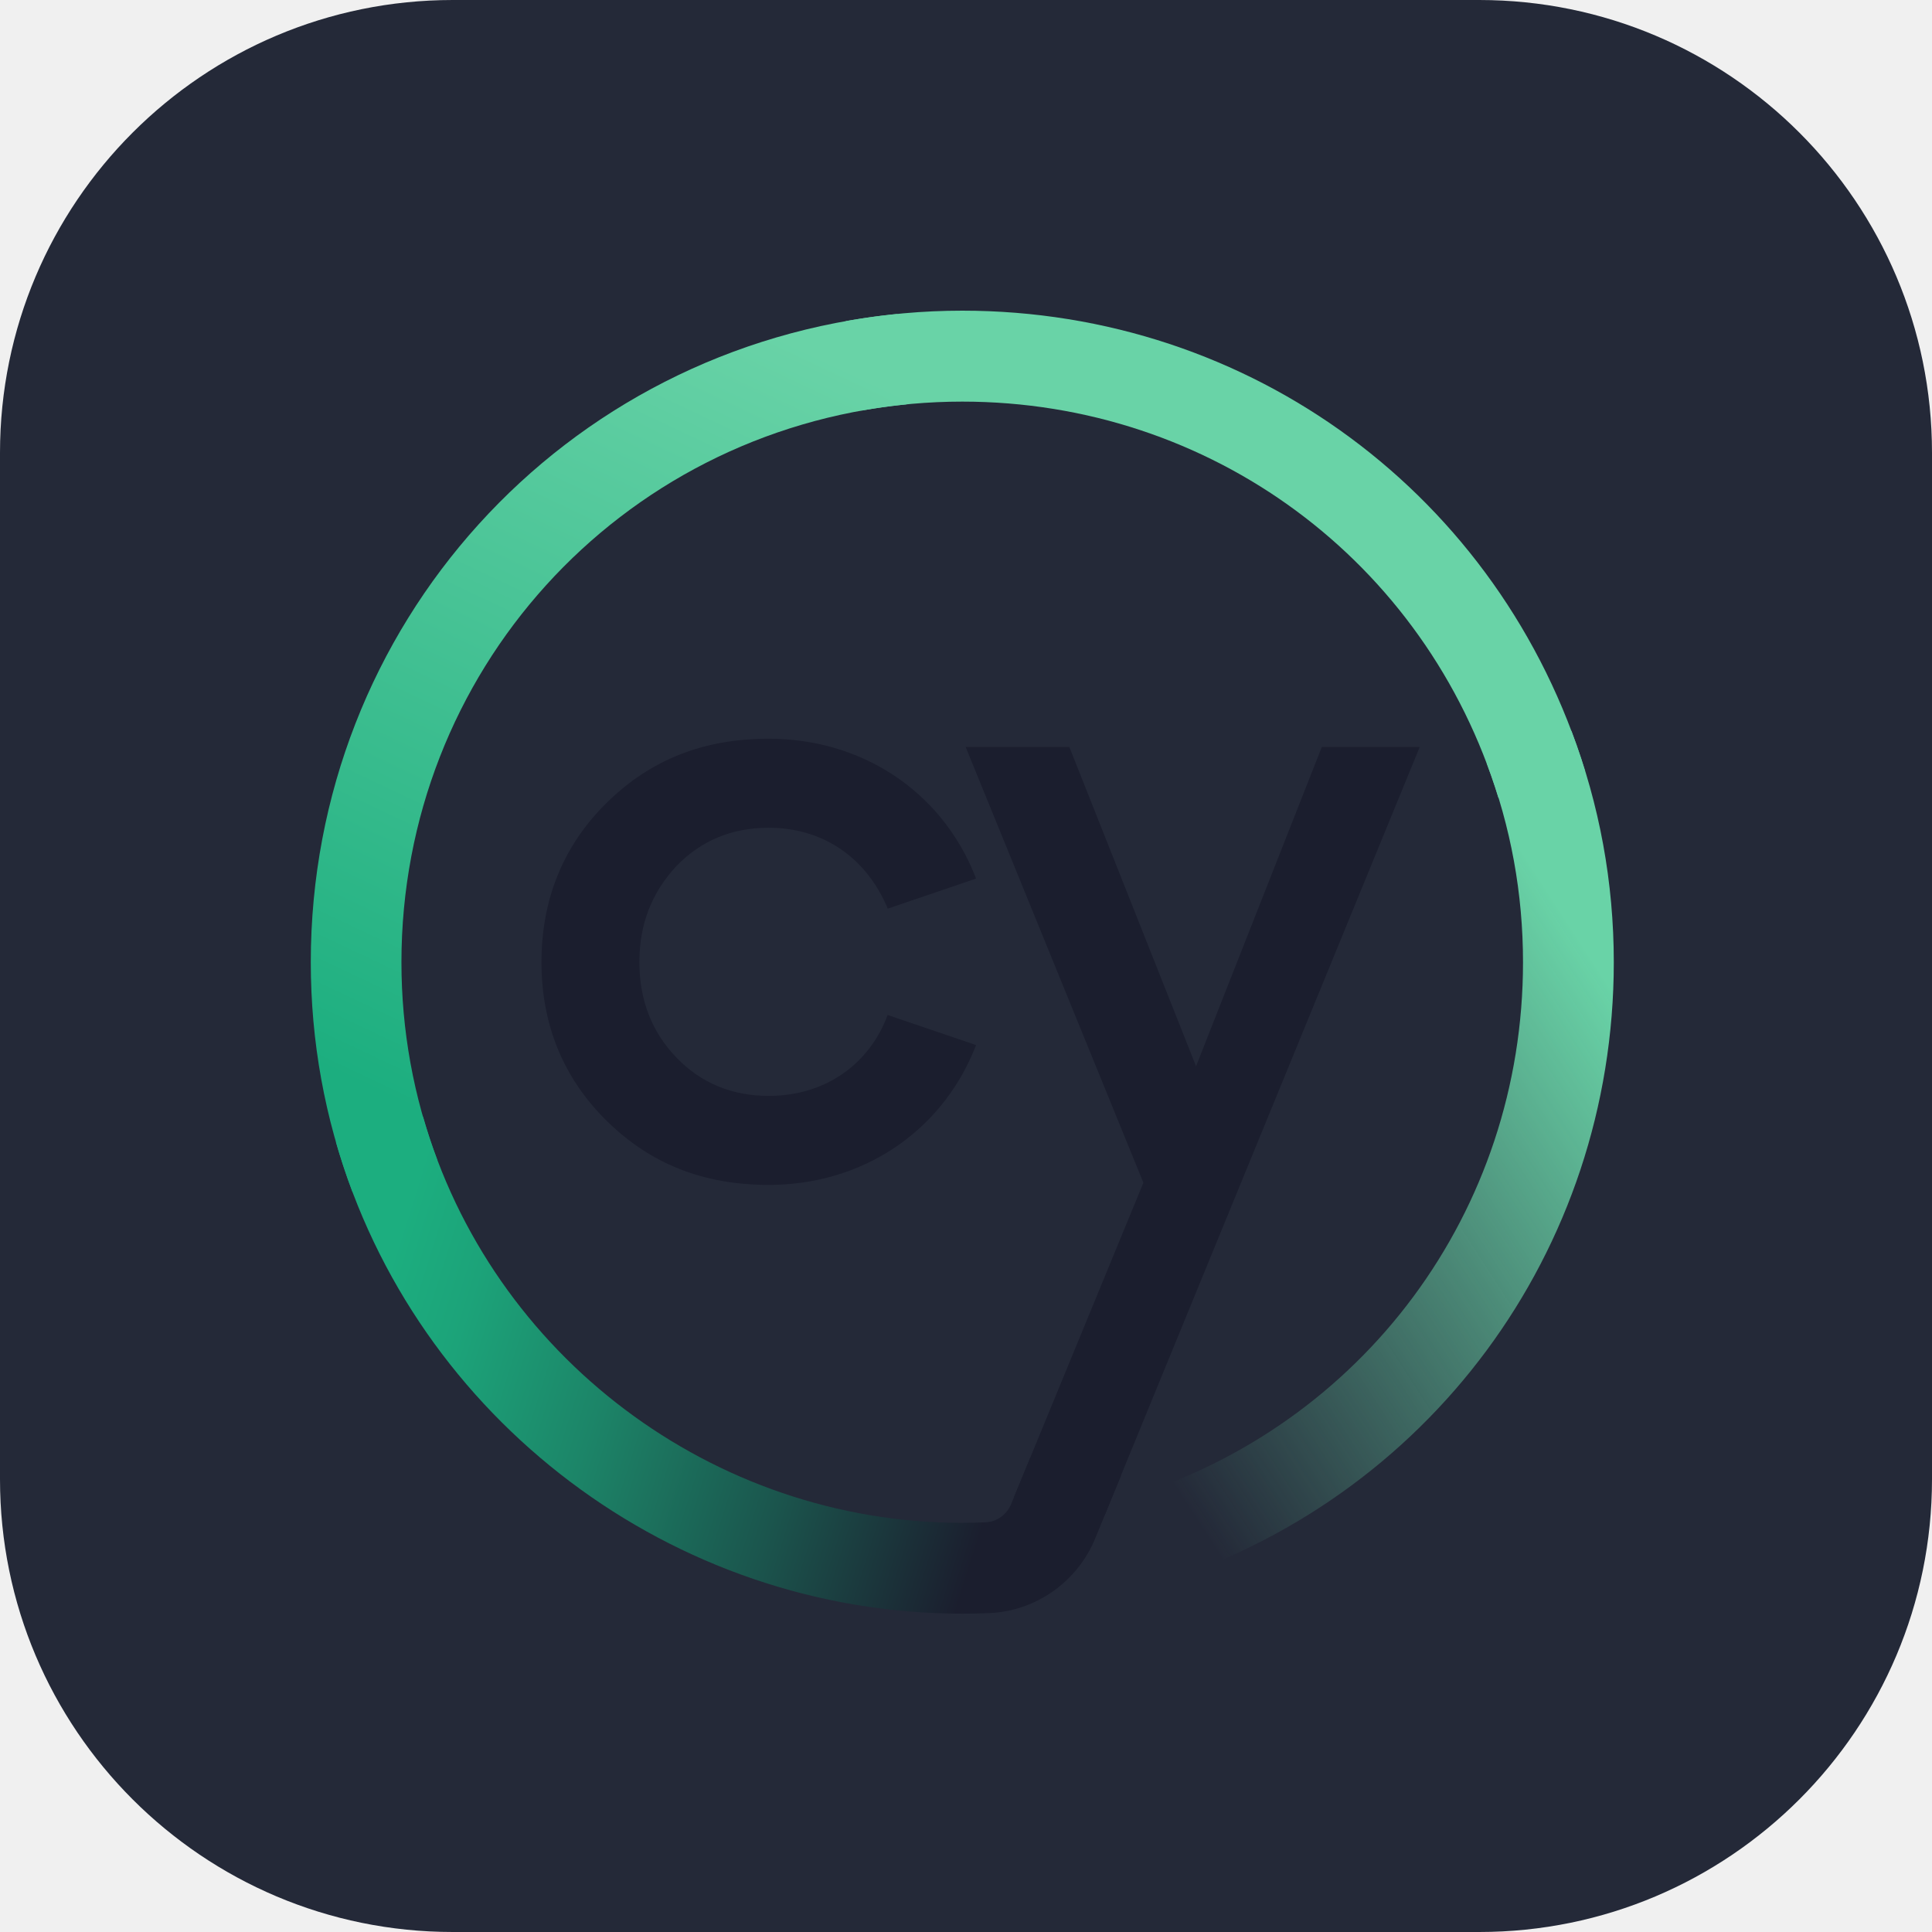
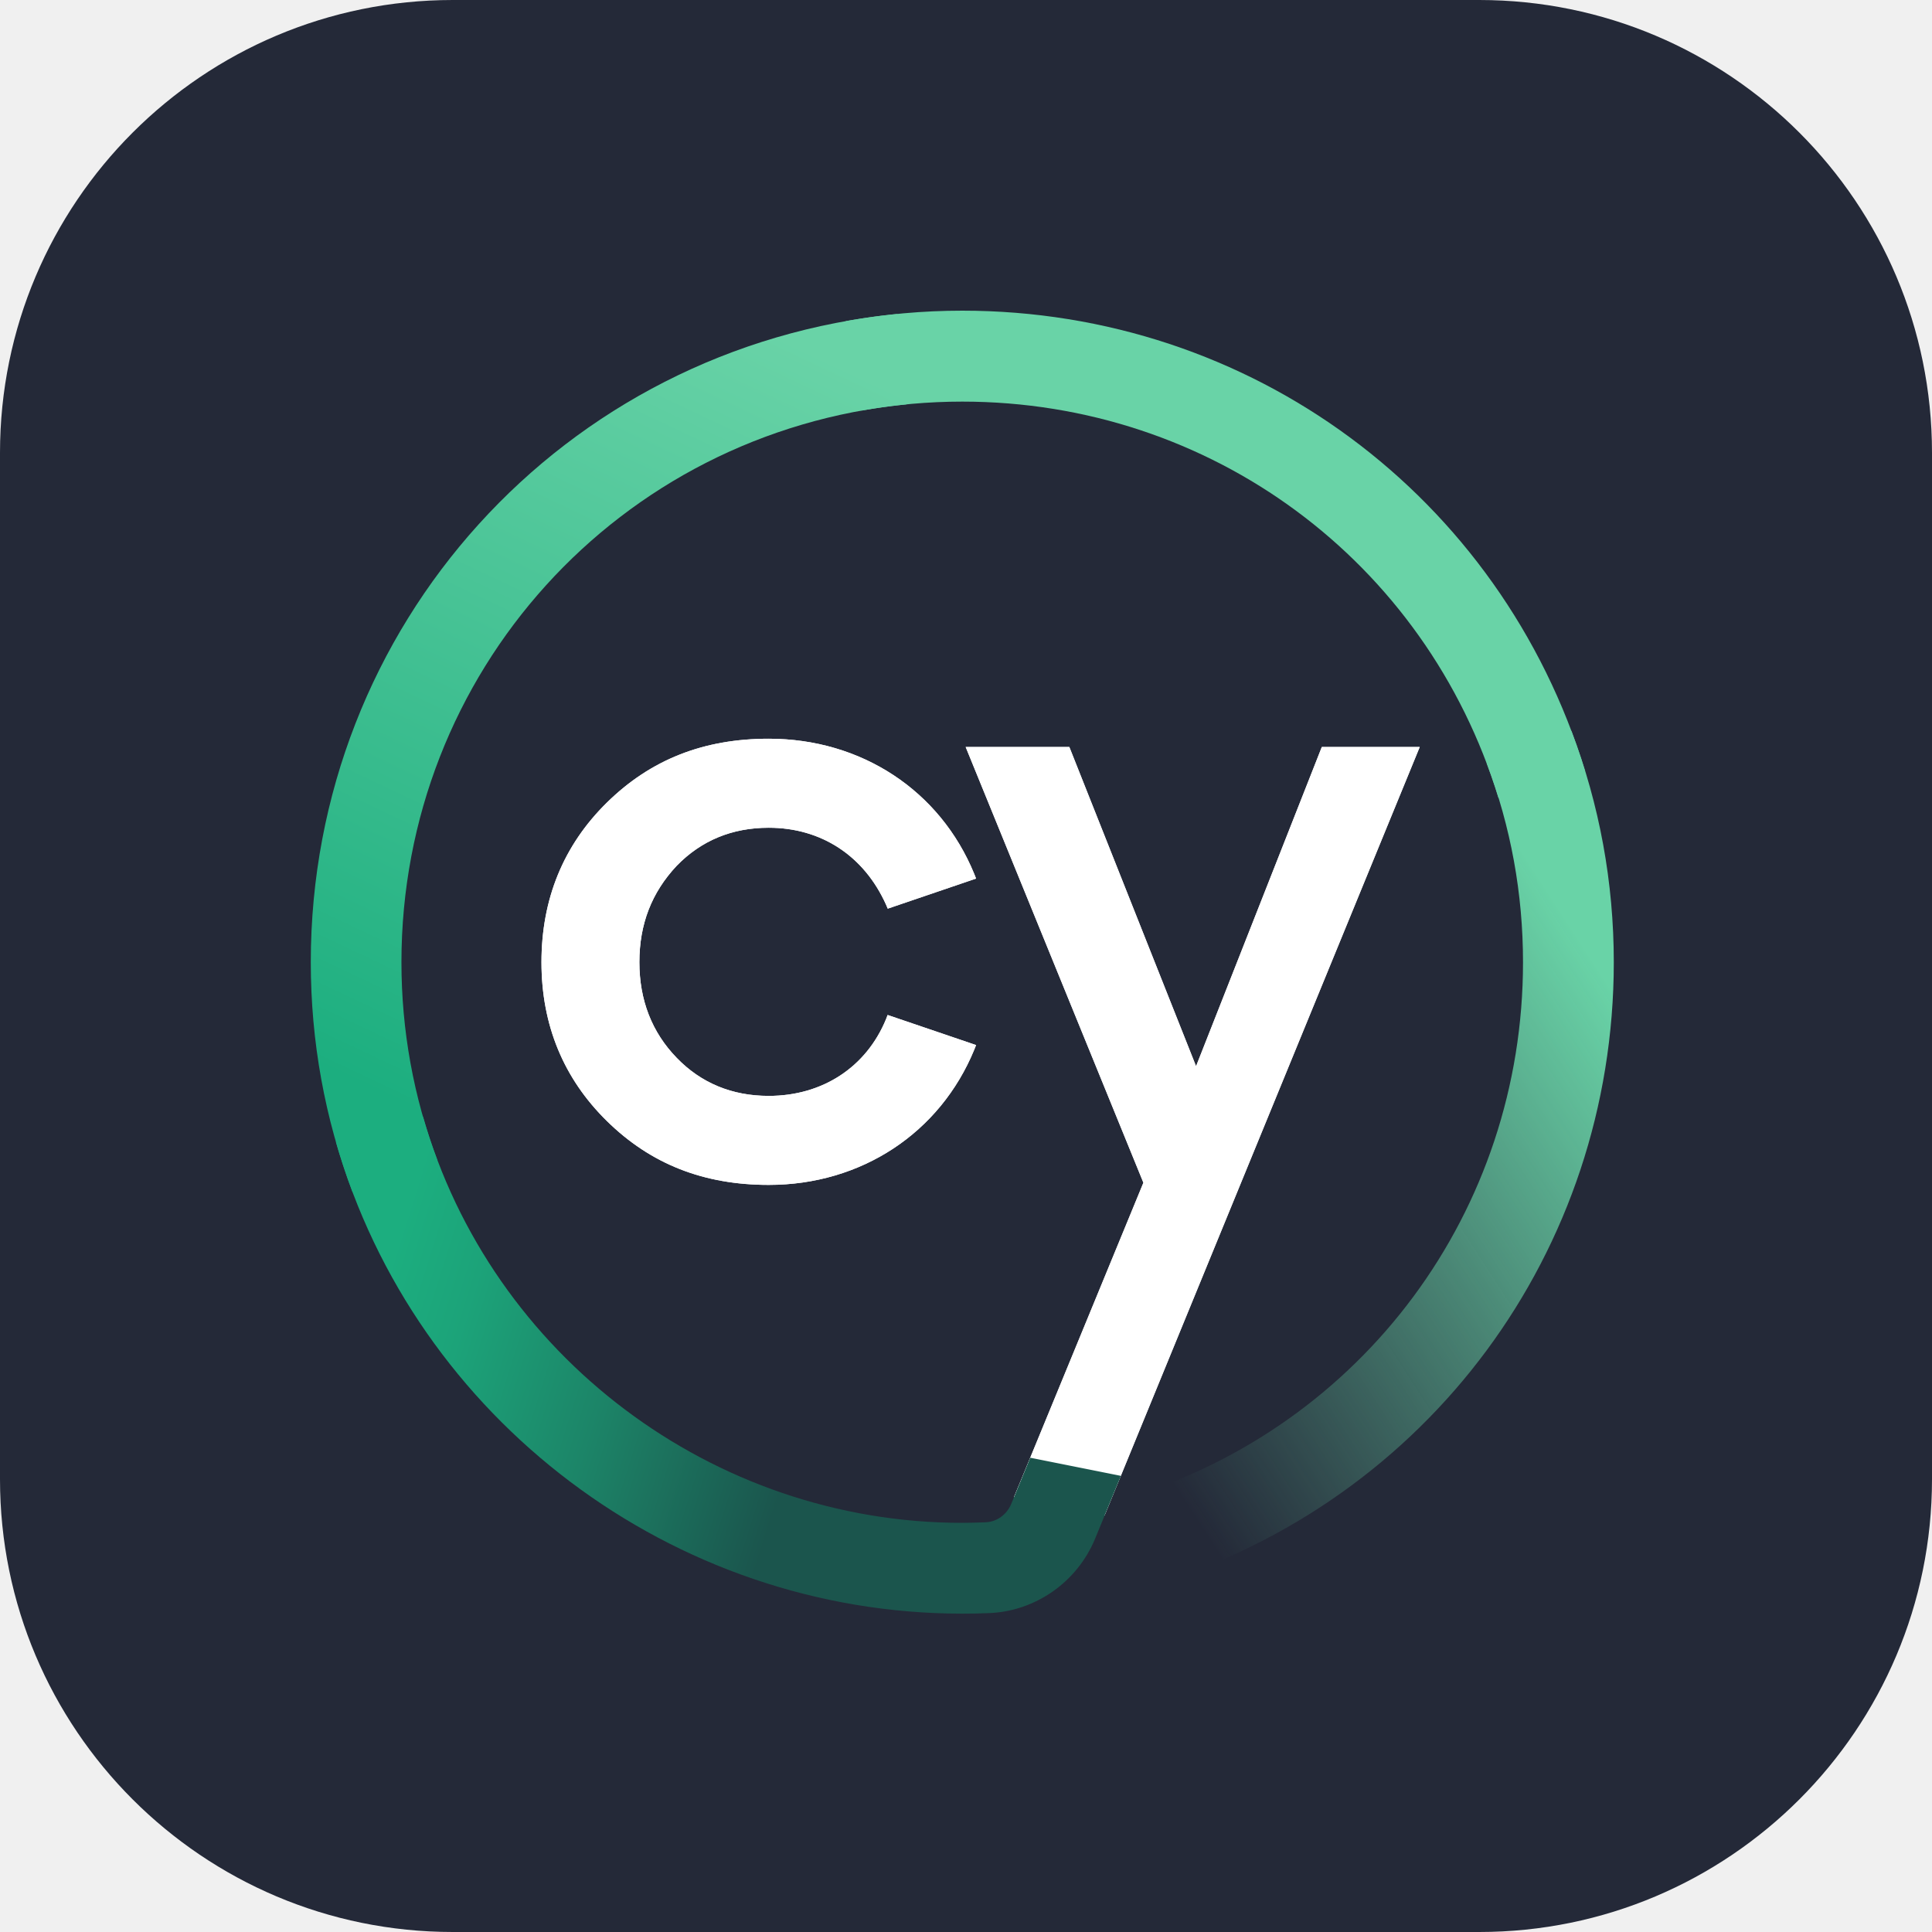
<svg xmlns="http://www.w3.org/2000/svg" width="256" height="256" viewBox="0 0 256 256" fill="none" id="cypress">
  <style>
#cypress {
+     
    @media (prefers-color-scheme: light) {
        g[clip-path="url(#clip0_36_1190)"] &gt; path:nth-child(1) {fill: #F4F2ED}
+         path[fill="white"] {fill:black} 
    }
}
</style>
  <g clip-path="url(#clip0_36_1190)">
    <path d="M196 0H60C26.863 0 0 26.863 0 60V196C0 229.137 26.863 256 60 256H196C229.137 256 256 229.137 256 196V60C256 26.863 229.137 0 196 0Z" fill="#242938" />
-     <path d="M101.859 109.68C108.837 109.68 114.507 113.411 117.414 119.891L117.632 120.401L129.335 116.415L129.099 115.814C124.574 104.747 114.125 97.884 101.859 97.884C93.227 97.884 86.212 100.651 80.415 106.348C74.655 112.01 71.747 119.127 71.747 127.5C71.747 135.819 74.673 142.899 80.415 148.542C86.212 154.24 93.227 157.006 101.859 157.006C114.125 157.006 124.556 150.126 129.099 139.077L129.335 138.476L117.614 134.49L117.414 135.018C114.797 141.407 108.982 145.211 101.859 145.211C97.007 145.211 92.9 143.518 89.665 140.169C86.376 136.783 84.722 132.506 84.722 127.5C84.722 122.458 86.34 118.271 89.665 114.722C92.918 111.372 97.007 109.68 101.859 109.68Z" fill="#1B1E2E" />
+     <path d="M101.859 109.68C108.837 109.68 114.507 113.411 117.414 119.891L117.632 120.401L129.335 116.415L129.099 115.814C124.574 104.747 114.125 97.884 101.859 97.884C93.227 97.884 86.212 100.651 80.415 106.348C74.655 112.01 71.747 119.127 71.747 127.5C71.747 135.819 74.673 142.899 80.415 148.542C86.212 154.24 93.227 157.006 101.859 157.006C114.125 157.006 124.556 150.126 129.099 139.077L129.335 138.476L117.614 134.49L117.414 135.018C114.797 141.407 108.982 145.211 101.859 145.211C97.007 145.211 92.9 143.518 89.665 140.169C86.376 136.783 84.722 132.506 84.722 127.5C84.722 122.458 86.34 118.271 89.665 114.722C92.918 111.372 97.007 109.68 101.859 109.68Z" fill="#FFFFFF" />
+     <path d="M101.859 109.68C108.837 109.68 114.507 113.411 117.414 119.891L117.632 120.401L129.335 116.415L129.099 115.814C124.574 104.747 114.125 97.884 101.859 97.884C93.227 97.884 86.212 100.651 80.415 106.348C74.655 112.01 71.747 119.127 71.747 127.5C71.747 135.819 74.673 142.899 80.415 148.542C86.212 154.24 93.227 157.006 101.859 157.006C114.125 157.006 124.556 150.126 129.099 139.077L129.335 138.476L117.614 134.49L117.414 135.018C114.797 141.407 108.982 145.211 101.859 145.211C97.007 145.211 92.9 143.518 89.665 140.169C86.376 136.783 84.722 132.506 84.722 127.5C84.722 122.458 86.34 118.271 89.665 114.722C92.918 111.372 97.007 109.68 101.859 109.68Z" fill="white" />
    <path d="M152.669 210.085L149.18 198.563C180.654 188.988 201.807 160.428 201.807 127.5C201.807 118.417 200.19 109.534 196.991 101.124L208.222 96.847C211.947 106.64 213.837 116.942 213.837 127.518C213.819 165.762 189.25 198.945 152.669 210.085Z" fill="url(#paint0_linear_36_1190)" />
    <path d="M198.554 105.73C188.941 74.312 160.392 53.215 127.5 53.215C123.029 53.215 118.559 53.616 114.198 54.398L112.072 42.548C117.123 41.638 122.321 41.165 127.5 41.165C165.698 41.165 198.863 65.684 210.039 102.18L198.554 105.73Z" fill="#69D3A7" />
    <path d="M46.706 157.935C43.035 148.215 41.181 137.967 41.181 127.5C41.181 82.904 74.6 45.971 118.923 41.602L120.104 53.579C81.96 57.347 53.193 89.129 53.193 127.5C53.193 136.511 54.792 145.339 57.936 153.694L46.706 157.935Z" fill="url(#paint1_linear_36_1190)" />
-     <path d="M175.148 98.977L158.484 141.279L141.693 98.977H127.954L151.506 156.715L134.351 198.399L146.363 200.802L188.123 98.977H175.148Z" fill="#1B1E2E" />
+     <path d="M175.148 98.977L158.484 141.279L141.693 98.977H127.954L151.506 156.715L134.351 198.399L146.363 200.802L188.123 98.977H175.148Z" fill="#FFFFFF" />
+     <path d="M175.148 98.977L158.484 141.279L141.693 98.977H127.954L151.506 156.715L134.351 198.399L146.363 200.802L188.123 98.977H175.148Z" fill="white" />
    <path d="M136.513 193.157L133.987 199.291C133.406 200.693 132.079 201.657 130.589 201.712C129.553 201.748 128.536 201.785 127.482 201.785C94.499 201.785 65.132 179.669 56.064 147.996L44.507 151.309C55.047 188.096 89.156 213.799 127.464 213.817H127.482C128.681 213.817 129.88 213.799 131.08 213.744C137.24 213.489 142.746 209.612 145.109 203.878L148.525 195.56L136.513 193.157Z" fill="url(#paint2_linear_36_1190)" />
  </g>
-   <defs>
-     <linearGradient id="paint0_linear_36_1190" x1="220.45" y1="128.046" x2="143.302" y2="177.914" gradientUnits="userSpaceOnUse">
-       <stop offset="0.081" stop-color="#69D3A7" />
-       <stop offset="1" stop-color="#69D3A7" stop-opacity="0" />
-     </linearGradient>
-     <linearGradient id="paint1_linear_36_1190" x1="98.766" y1="42.257" x2="50.215" y2="145.059" gradientUnits="userSpaceOnUse">
-       <stop stop-color="#69D3A7" />
-       <stop offset="0.823" stop-color="#2AB586" />
-       <stop offset="1" stop-color="#1CAE7F" />
-     </linearGradient>
-     <linearGradient id="paint2_linear_36_1190" x1="41.059" y1="167.026" x2="168.061" y2="206.818" gradientUnits="userSpaceOnUse">
-       <stop offset="0.077" stop-color="#1CAE7F" />
-       <stop offset="0.164" stop-color="#1CA379" />
-       <stop offset="0.316" stop-color="#1C8568" />
-       <stop offset="0.516" stop-color="#1B554D" />
-       <stop offset="0.719" stop-color="#1B1E2E" />
-     </linearGradient>
-     <clipPath id="clip0_36_1190">
-       <rect width="256" height="256" fill="white" />
-     </clipPath>
-   </defs>
+   <linearGradient id="paint0_linear_36_1190" x1="220.45" y1="128.046" x2="143.302" y2="177.914" gradientUnits="userSpaceOnUse">
+     <stop offset="0.081" stop-color="#69D3A7" />
+     <stop offset="1" stop-color="#69D3A7" stop-opacity="0" />
+   </linearGradient>
+   <linearGradient id="paint1_linear_36_1190" x1="98.766" y1="42.257" x2="50.215" y2="145.059" gradientUnits="userSpaceOnUse">
+     <stop stop-color="#69D3A7" />
+     <stop offset="0.823" stop-color="#2AB586" />
+     <stop offset="1" stop-color="#1CAE7F" />
+   </linearGradient>
+   <linearGradient id="paint2_linear_36_1190" x1="41.059" y1="167.026" x2="168.061" y2="206.818" gradientUnits="userSpaceOnUse">
+     <stop offset="0.077" stop-color="#1CAE7F" />
+     <stop offset="0.164" stop-color="#1CA379" />
+     <stop offset="0.316" stop-color="#1C8568" />
+     <stop offset="0.516" stop-color="#1B554D" />
+     <stop offset="0.719" stop-color="#1B554D" />
+   </linearGradient>
</svg>
